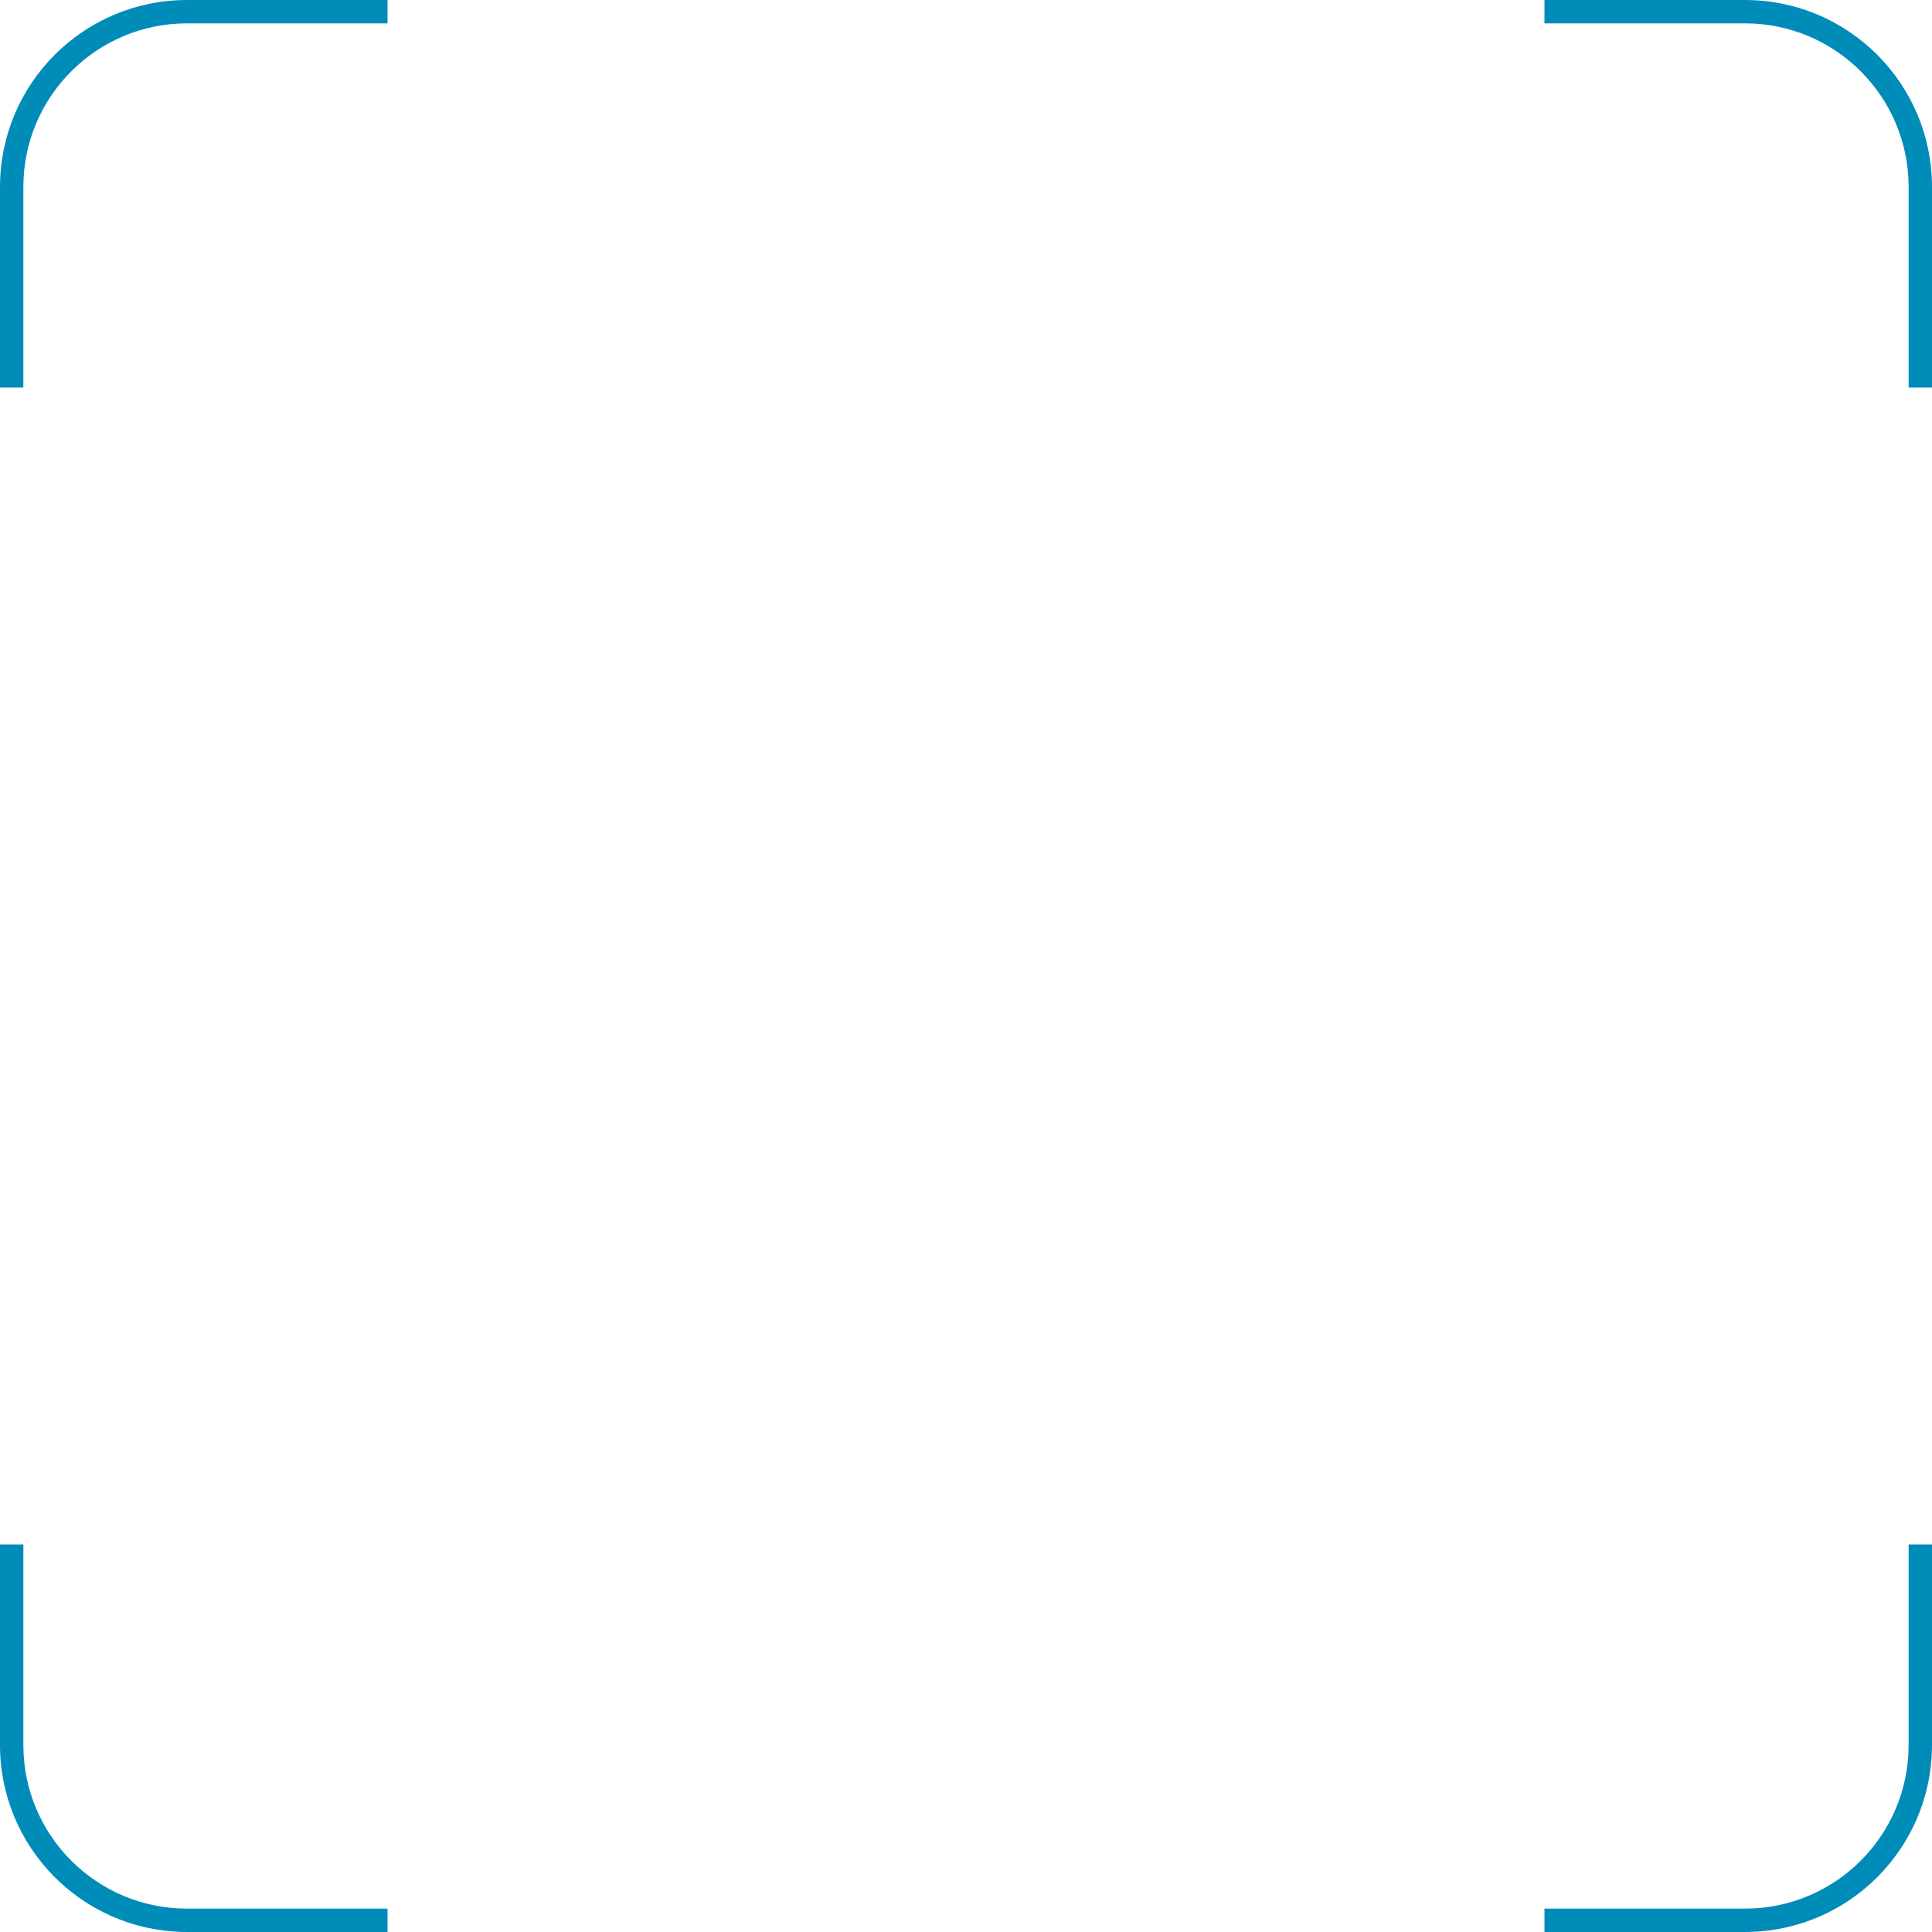
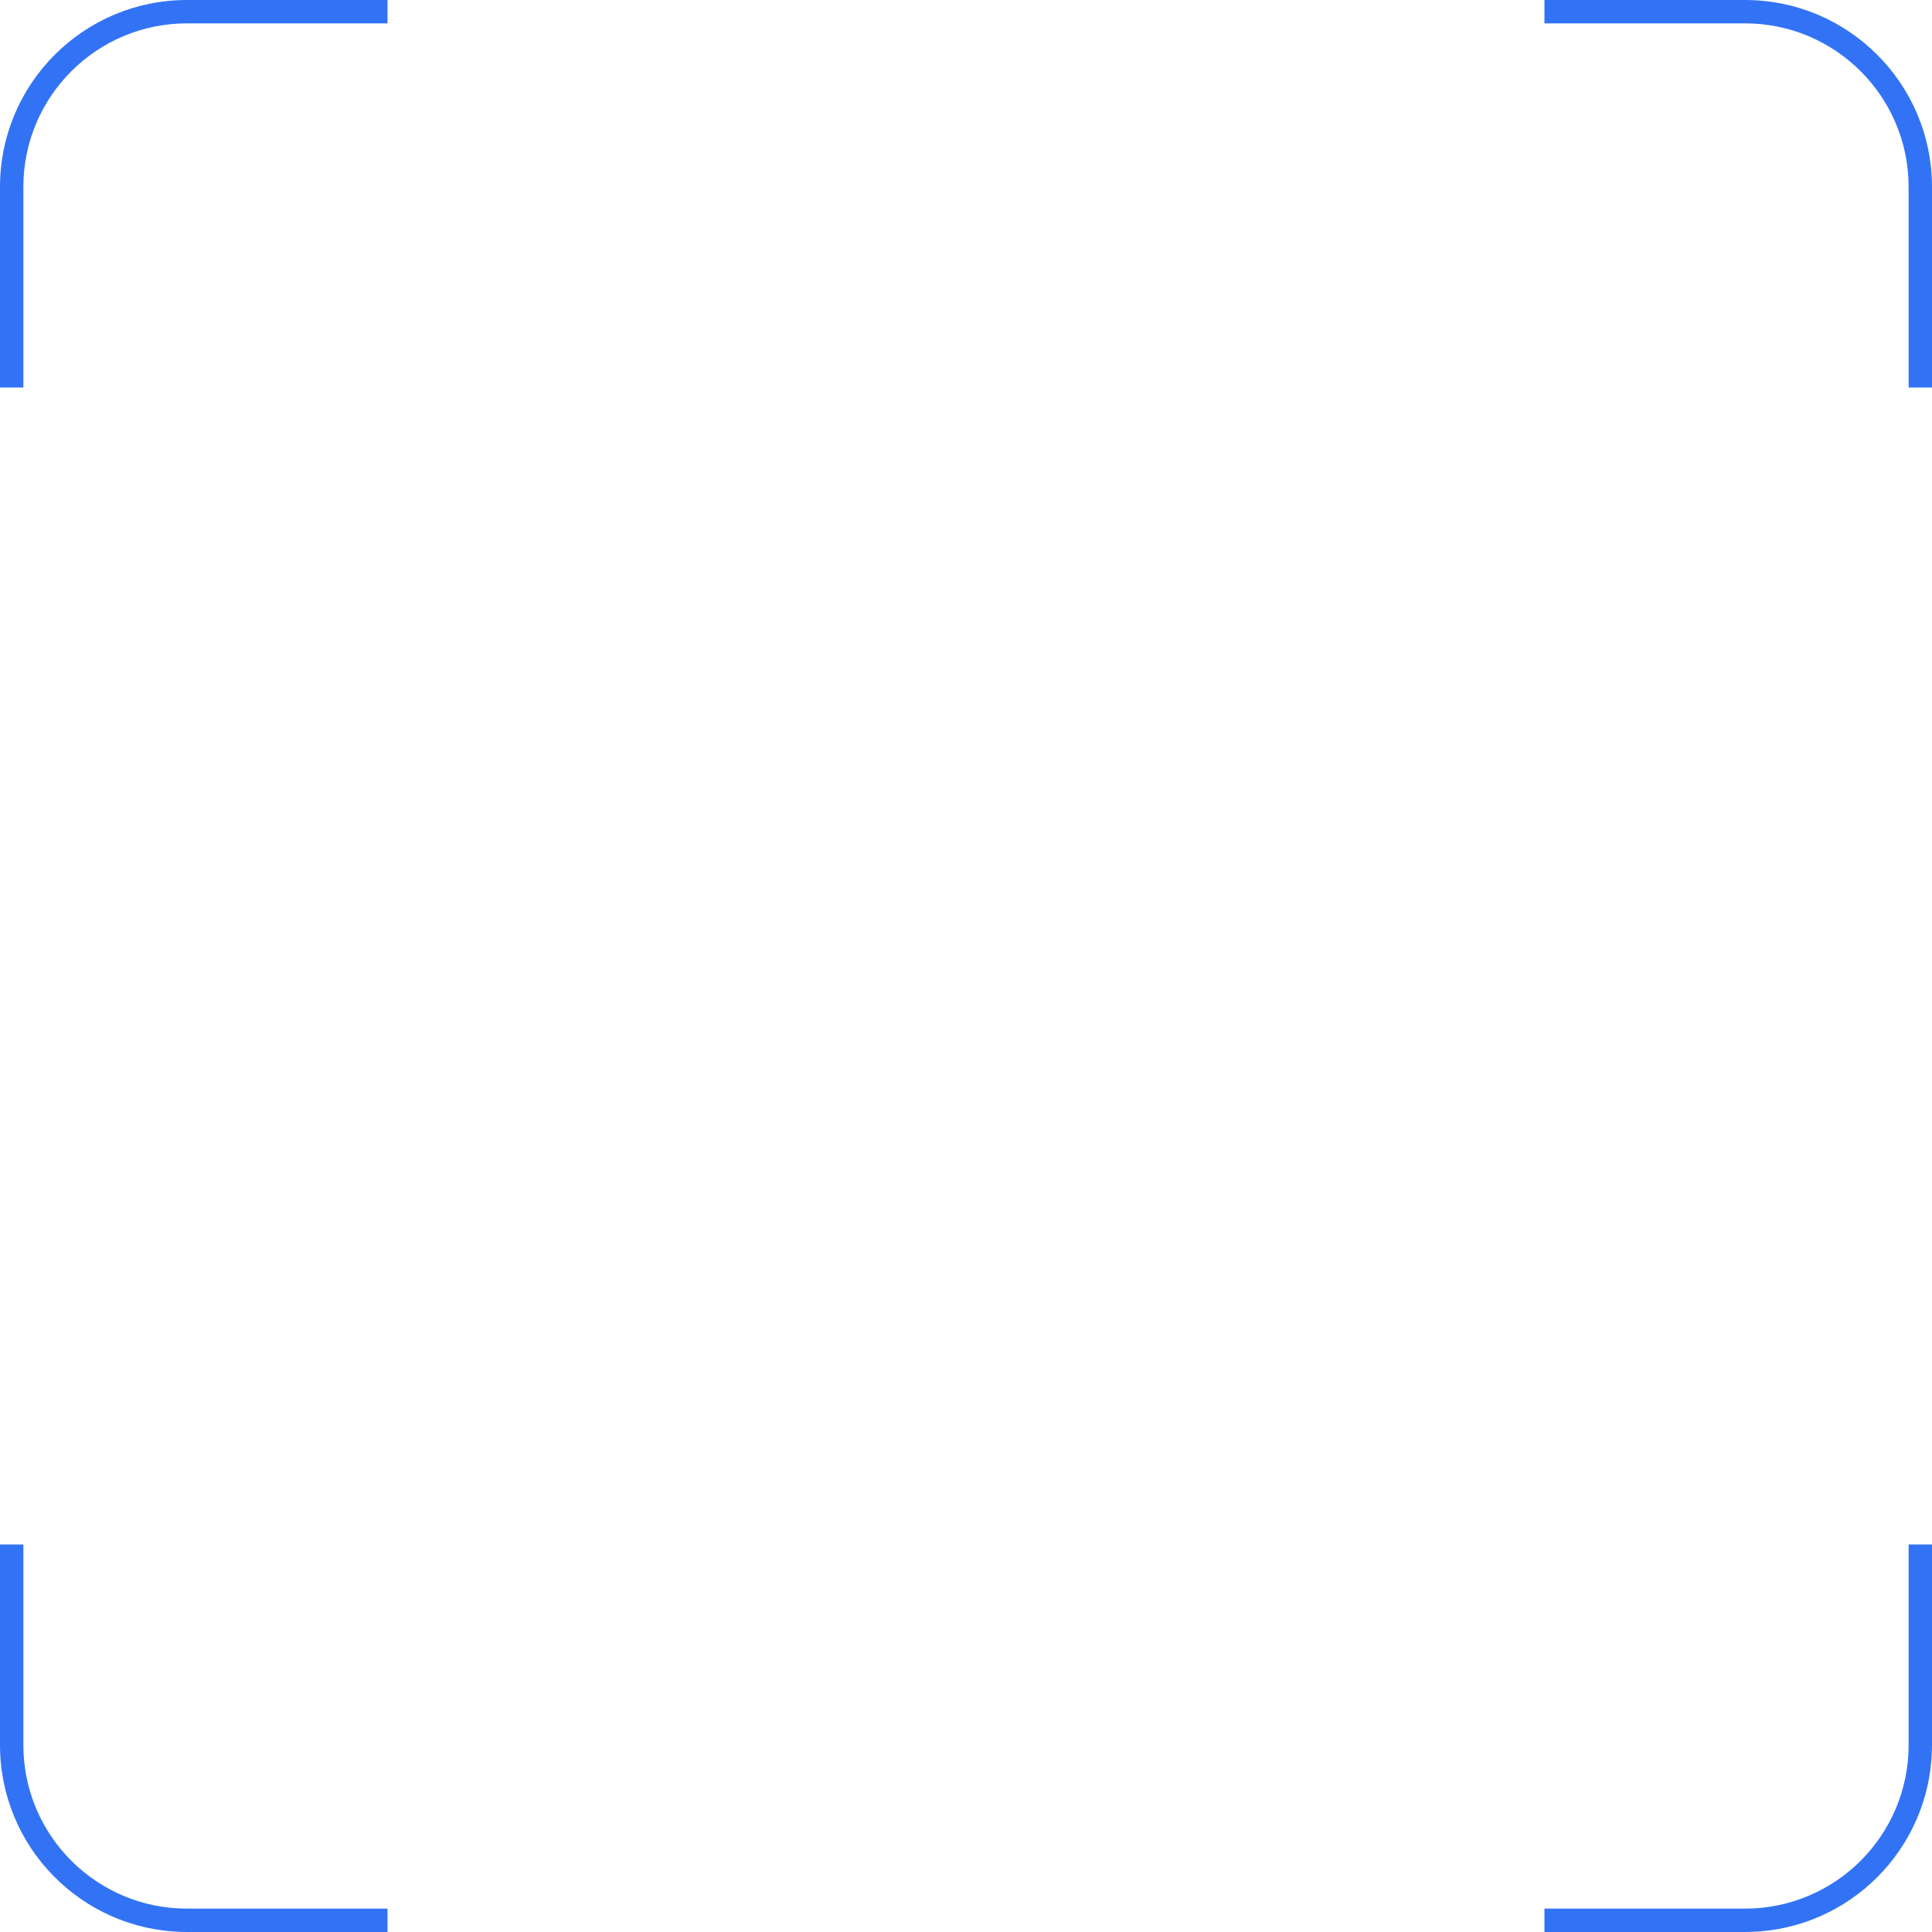
<svg xmlns="http://www.w3.org/2000/svg" preserveAspectRatio="none" overflow="visible" style="display: block;" width="139.807" height="139.807" viewBox="0 0 139.807 139.807" fill="none">
-   <path id="Subtract" d="M1.691 111.764V126.276C1.691 132.814 6.991 138.115 13.529 138.115H28.042V139.807H13.529L13.181 139.802C5.87 139.617 0 133.632 0 126.276V111.764H1.691ZM139.807 126.276L139.802 126.626C139.619 133.821 133.821 139.619 126.626 139.802L126.276 139.807H111.763V138.115H126.276C132.815 138.115 138.115 132.815 138.115 126.276V111.764H139.807V126.276ZM126.276 0C133.748 0 139.806 6.057 139.807 13.529V28.042H138.115V13.529C138.115 6.991 132.814 1.691 126.276 1.691H111.763V0H126.276ZM28.042 1.691H13.529C6.991 1.692 1.692 6.991 1.691 13.529V28.042H0V13.529C0 6.057 6.057 0 13.529 0H28.042V1.691Z" fill="#008CB9" />
+   <path id="Subtract" d="M1.691 111.764V126.276C1.691 132.814 6.991 138.115 13.529 138.115H28.042V139.807H13.529L13.181 139.802C5.87 139.617 0 133.632 0 126.276V111.764H1.691ZM139.807 126.276L139.802 126.626C139.619 133.821 133.821 139.619 126.626 139.802L126.276 139.807H111.763V138.115H126.276C132.815 138.115 138.115 132.815 138.115 126.276V111.764H139.807V126.276ZM126.276 0C133.748 0 139.806 6.057 139.807 13.529V28.042H138.115V13.529C138.115 6.991 132.814 1.691 126.276 1.691H111.763V0H126.276ZM28.042 1.691H13.529C6.991 1.692 1.692 6.991 1.691 13.529V28.042H0V13.529C0 6.057 6.057 0 13.529 0H28.042V1.691Z" fill="#3273F6" />
</svg>
